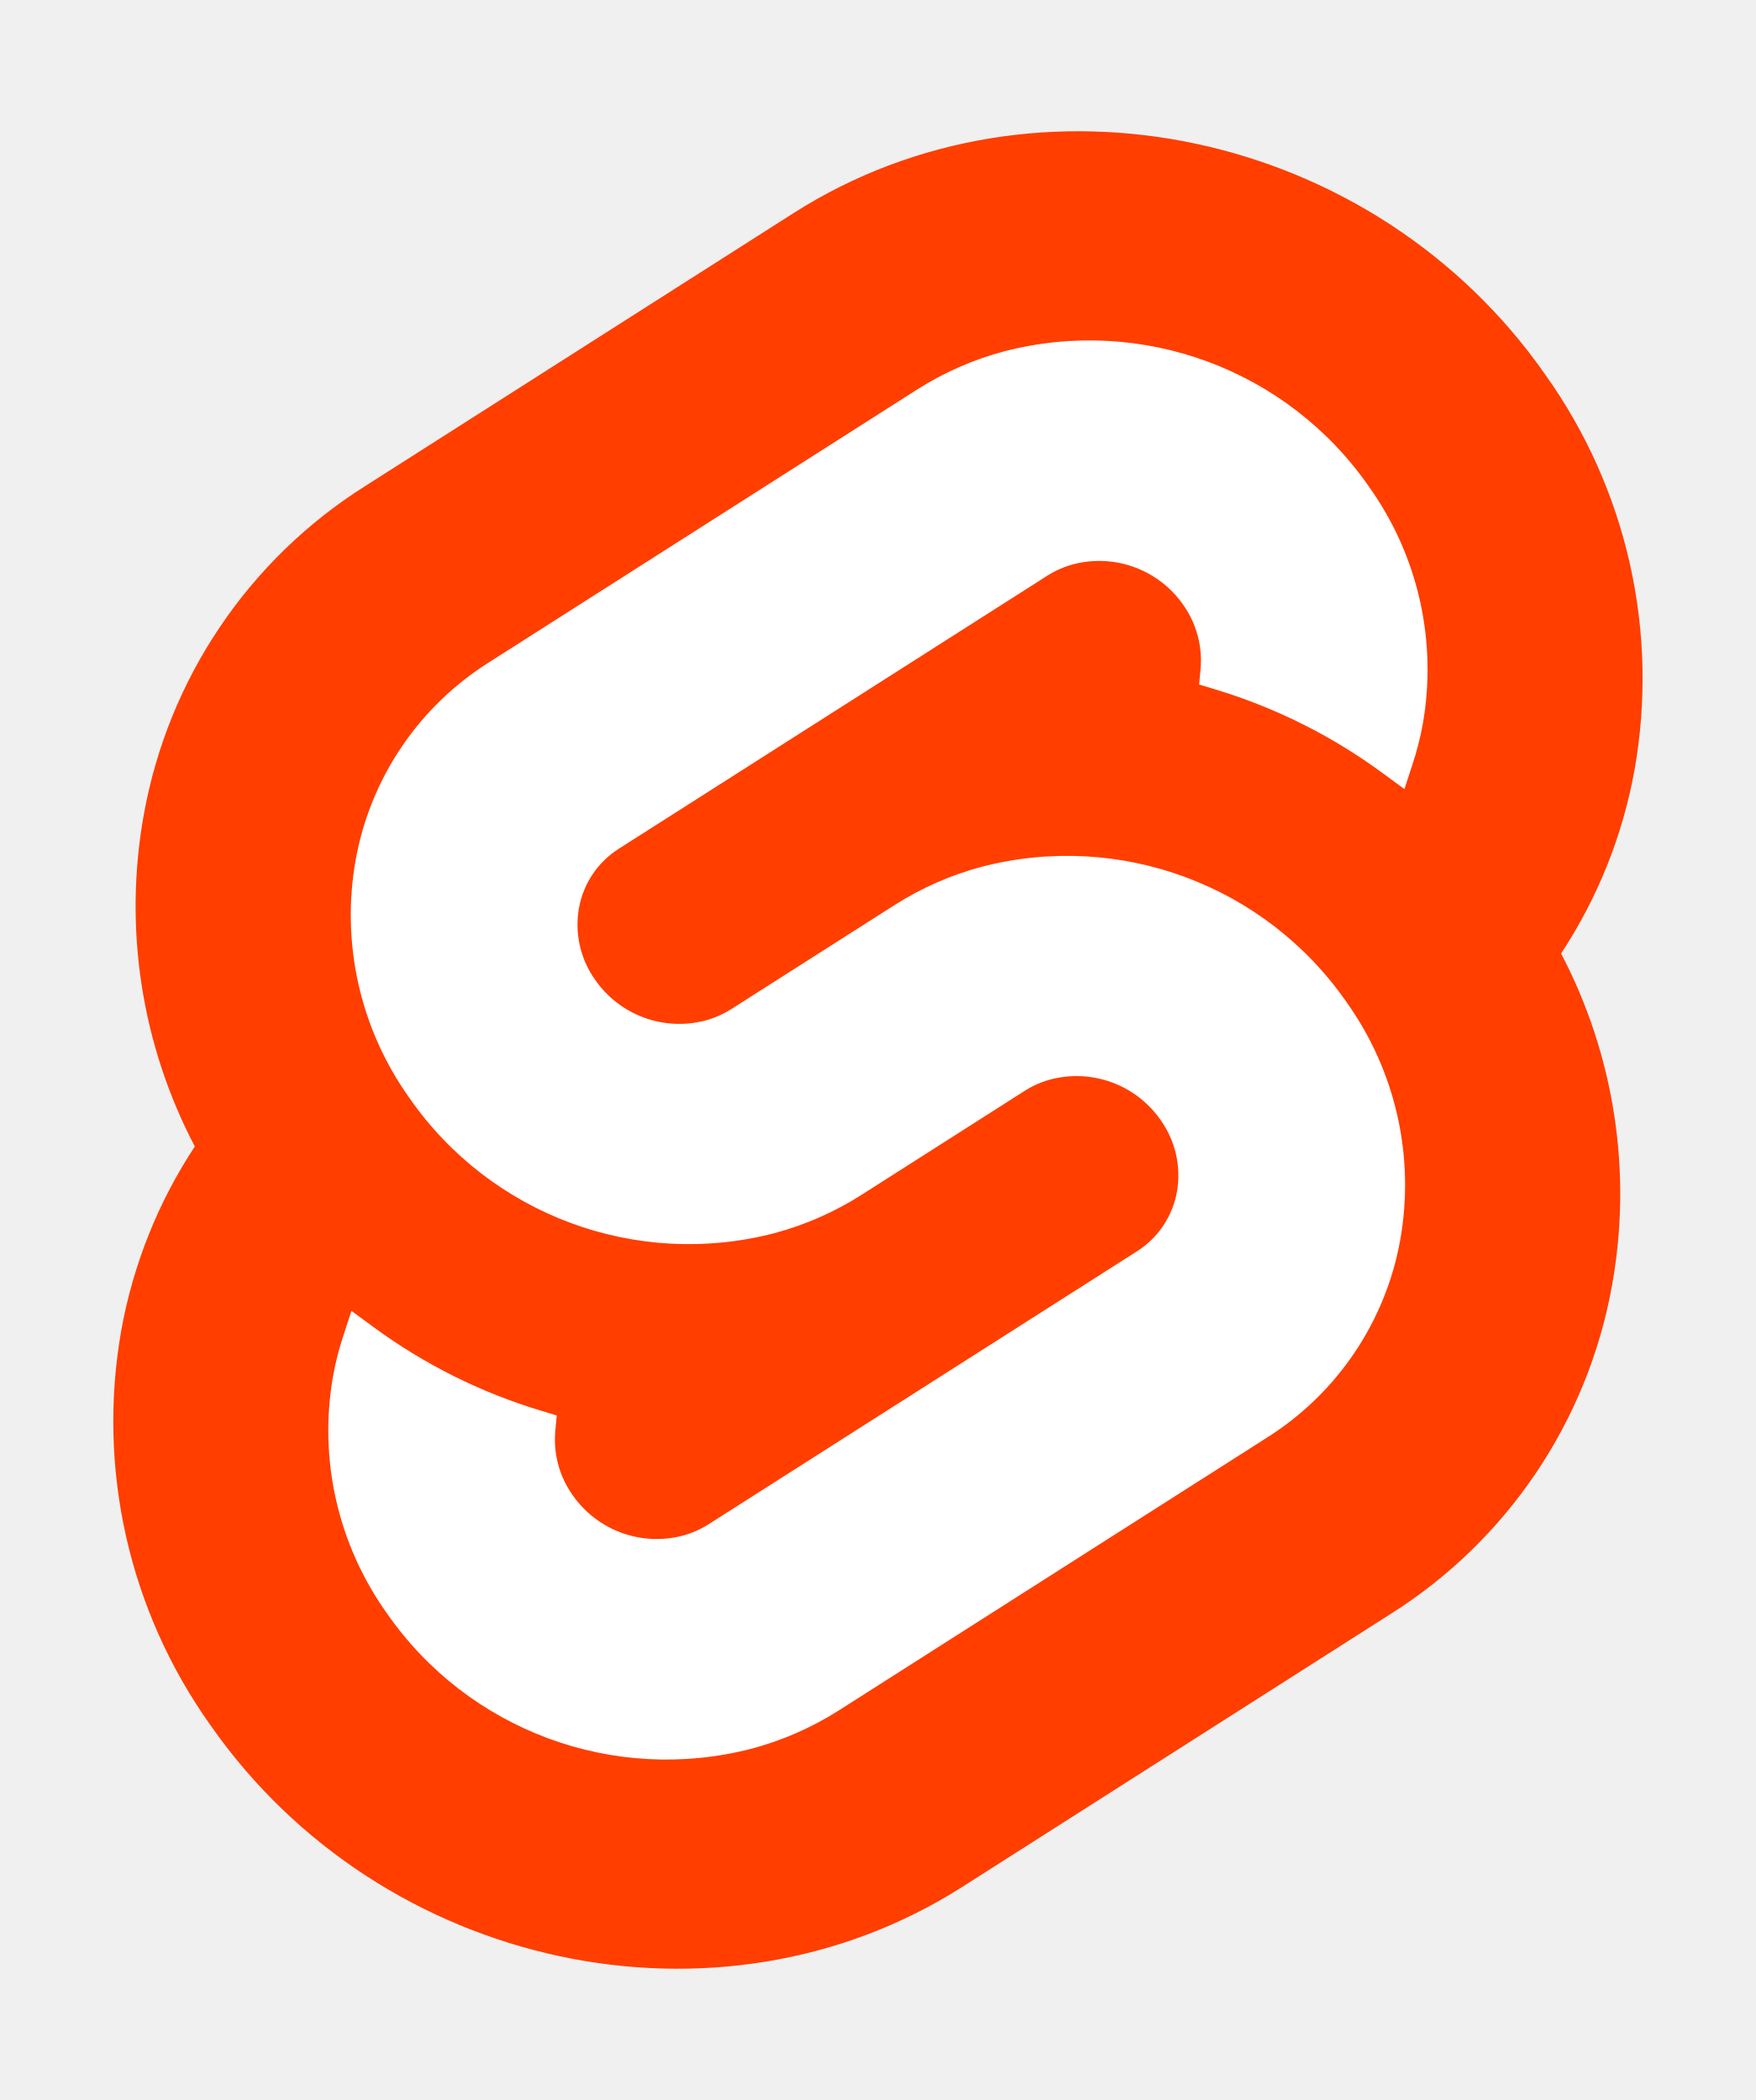
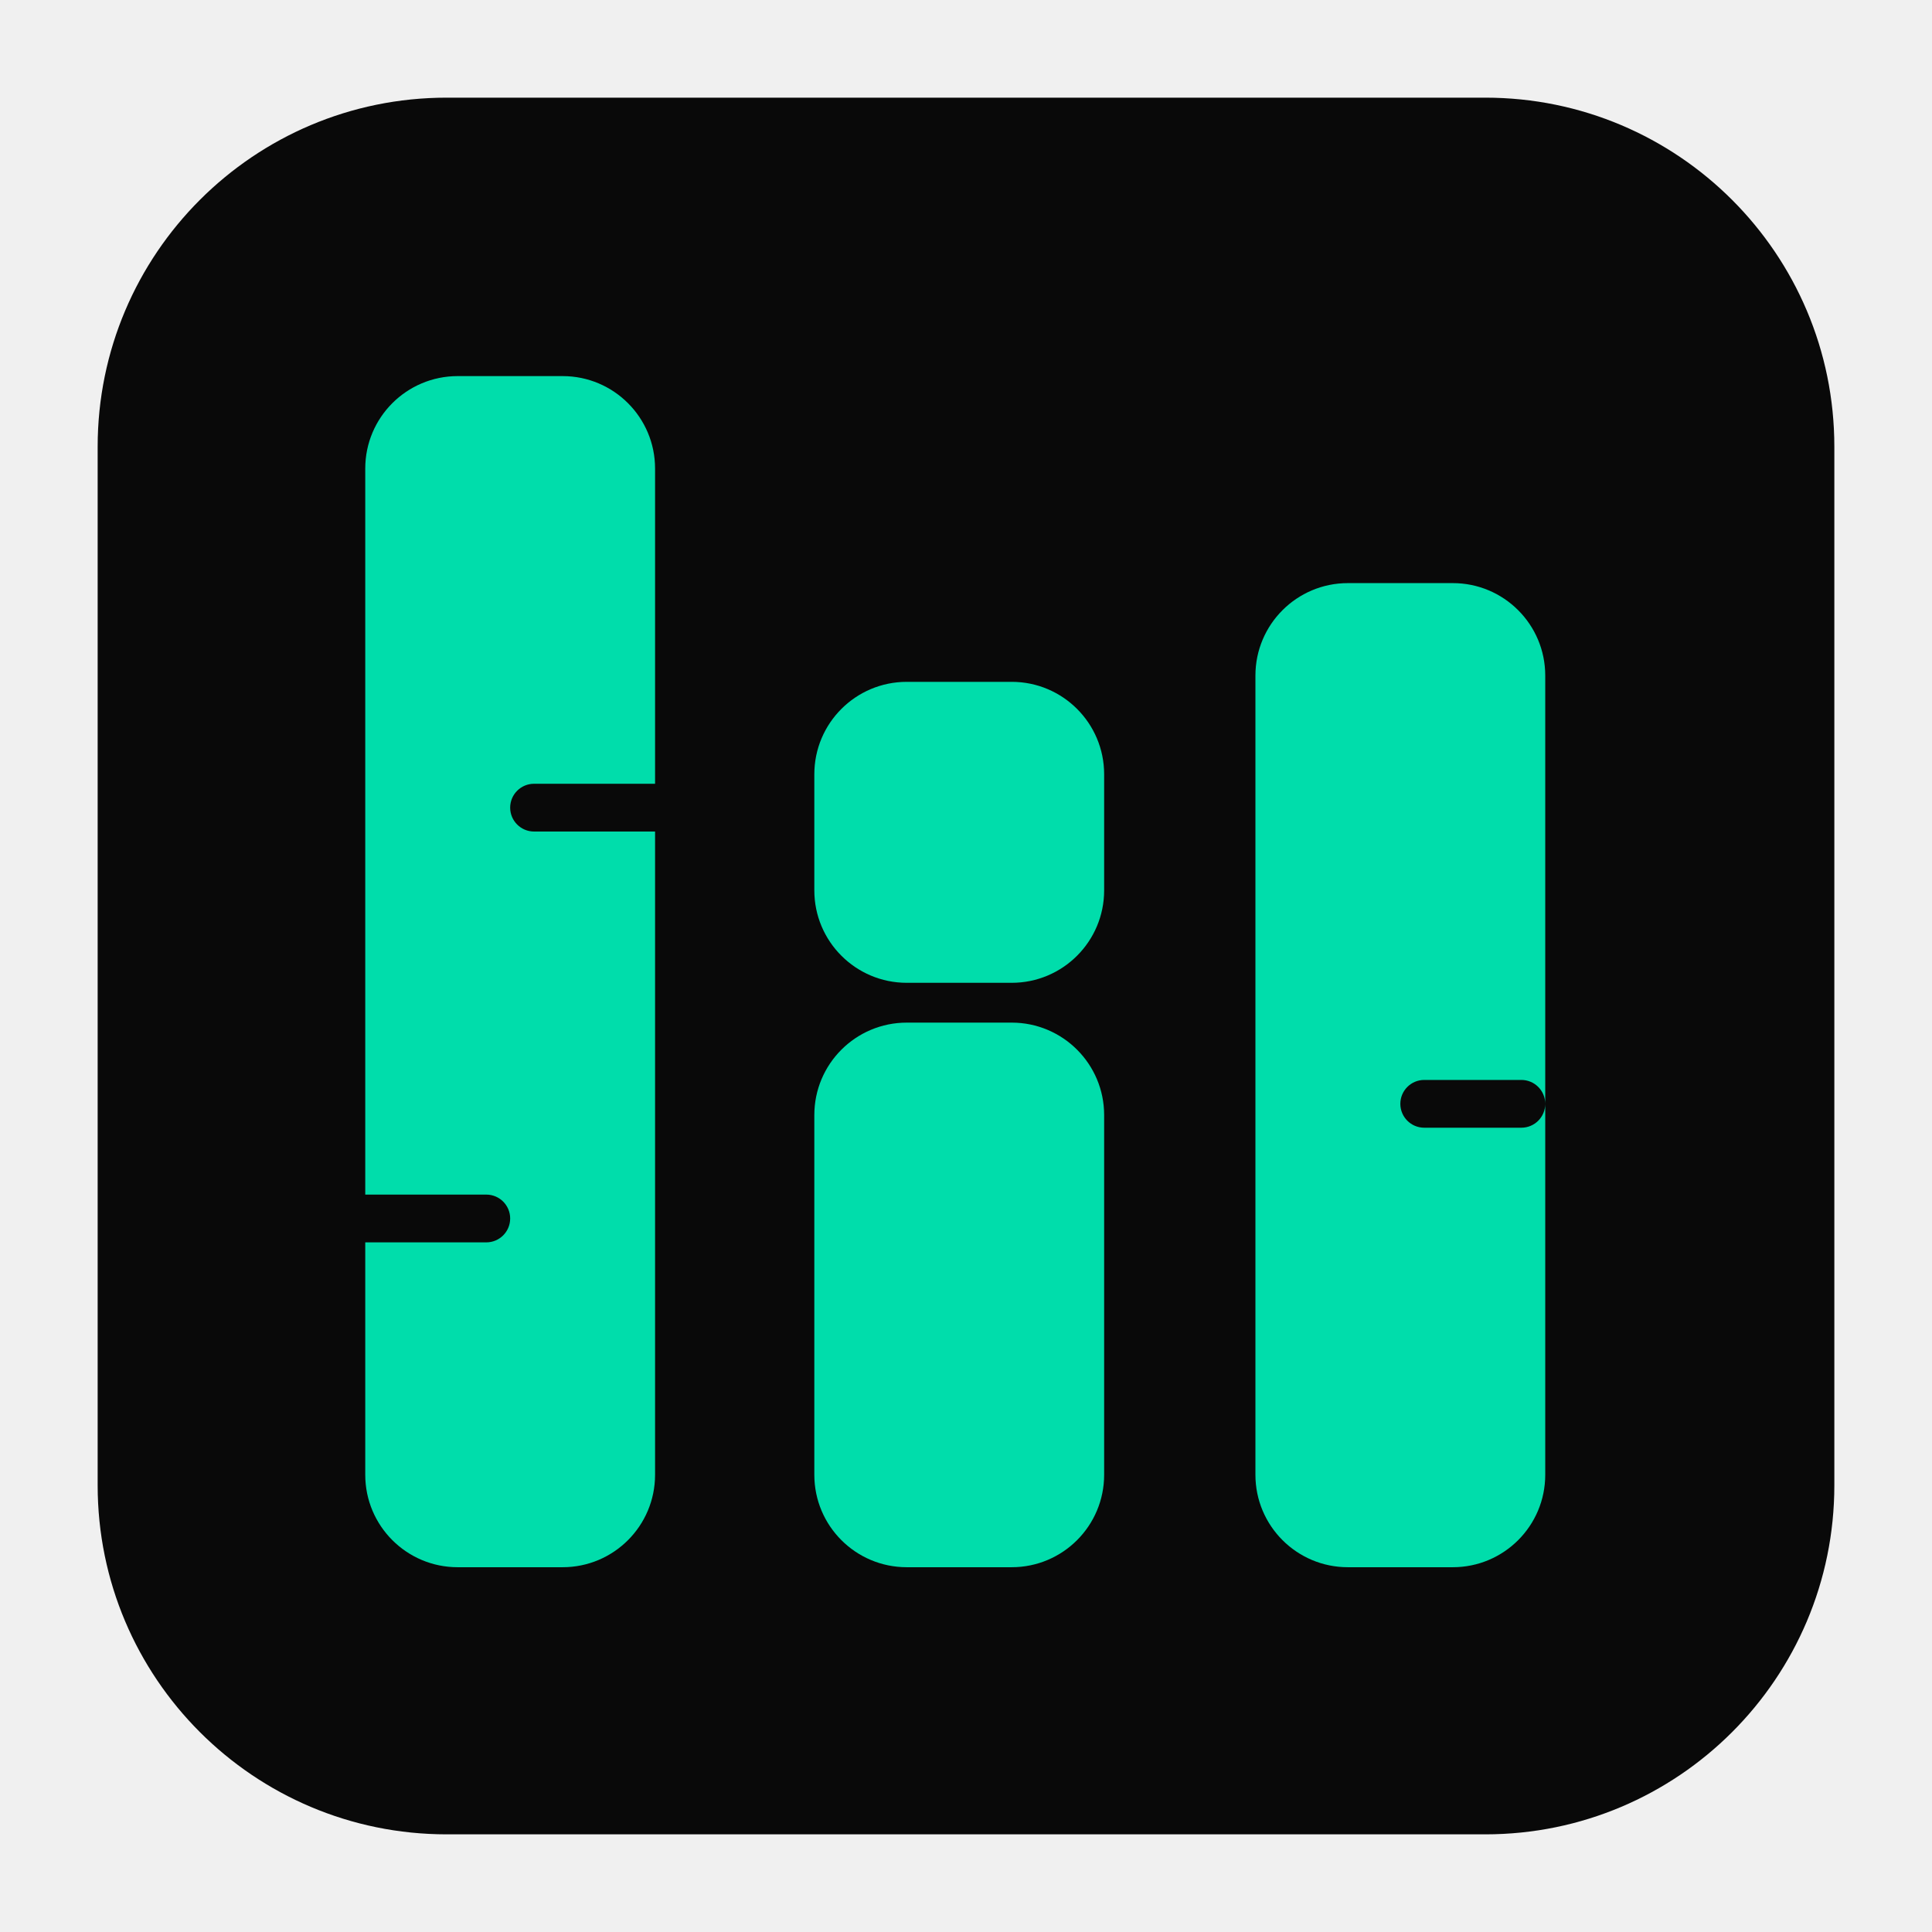
- <svg xmlns="http://www.w3.org/2000/svg" width="107" height="128" viewBox="0 0 107 128">
-   <path d="M94.157 22.819c-10.4-14.885-30.94-19.297-45.792-9.835L22.282 29.608A29.92 29.92 0 0 0 8.764 49.65a31.5 31.5 0 0 0 3.108 20.231 30 30 0 0 0-4.477 11.183 31.9 31.9 0 0 0 5.448 24.116c10.402 14.887 30.942 19.297 45.791 9.835l26.083-16.624A29.92 29.92 0 0 0 98.235 78.35a31.53 31.53 0 0 0-3.105-20.232 30 30 0 0 0 4.474-11.182 31.88 31.88 0 0 0-5.447-24.116" style="fill:#ff3e00" />
-   <path d="M45.817 106.582a20.72 20.72 0 0 1-22.237-8.243 19.17 19.17 0 0 1-3.277-14.503 18 18 0 0 1 .624-2.435l.49-1.498 1.337.981a33.6 33.6 0 0 0 10.203 5.098l.97.294-.09.968a5.85 5.85 0 0 0 1.052 3.878 6.24 6.24 0 0 0 6.695 2.485 5.8 5.8 0 0 0 1.603-.704L69.27 76.28a5.43 5.43 0 0 0 2.45-3.631 5.8 5.8 0 0 0-.987-4.371 6.24 6.24 0 0 0-6.698-2.487 5.7 5.7 0 0 0-1.6.704l-9.953 6.345a19 19 0 0 1-5.296 2.326 20.72 20.72 0 0 1-22.237-8.243 19.17 19.17 0 0 1-3.277-14.502 17.99 17.99 0 0 1 8.13-12.052l26.081-16.623a19 19 0 0 1 5.3-2.329 20.72 20.72 0 0 1 22.237 8.243 19.17 19.17 0 0 1 3.277 14.503 18 18 0 0 1-.624 2.435l-.49 1.498-1.337-.98a33.6 33.6 0 0 0-10.203-5.1l-.97-.294.09-.968a5.86 5.86 0 0 0-1.052-3.878 6.24 6.24 0 0 0-6.696-2.485 5.8 5.8 0 0 0-1.602.704L37.73 51.72a5.42 5.42 0 0 0-2.449 3.63 5.79 5.79 0 0 0 .986 4.372 6.24 6.24 0 0 0 6.698 2.486 5.8 5.8 0 0 0 1.602-.704l9.952-6.342a19 19 0 0 1 5.295-2.328 20.72 20.72 0 0 1 22.237 8.242 19.17 19.17 0 0 1 3.277 14.503 18 18 0 0 1-8.13 12.053l-26.081 16.622a19 19 0 0 1-5.3 2.328" style="fill:#fff" />
+ <svg xmlns="http://www.w3.org/2000/svg" version="1.2" viewBox="0 0 1024 1024" width="1024" height="1024">
+   <style>
+ 		.s0 { fill: #090909 } 
+ 		.s1 { fill: #00ddab } 
+ 	</style>
+   <path id="사각형 3" fill-rule="evenodd" class="s0" d="m236.76 51.76h550.48c102.17 0 185 82.83 185 185v550.48c0 102.17-82.83 185-185 185h-550.48c-102.17 0-185-82.83-185-185v-550.48c0-102.17 82.83-185 185-185z" />
+   <path id="사각형 2" fill-rule="evenodd" class="s1" d="m242.59 199.34h55.61c27.07 0 49 21.94 49 49v167.07h-64.14c-6.99 0-12.66 5.66-12.66 12.66 0 6.99 5.67 12.66 12.66 12.66h64.14v340.93c0 27.06-21.93 49-49 49h-55.61c-27.06 0-49-21.94-49-49v-123.18h64.15c6.99 0 12.66-5.66 12.66-12.66 0-6.99-5.67-12.66-12.66-12.66h-64.15v-384.82c0-27.06 21.94-49 49-49z" />
+   <path id="사각형 1" class="s1" d="m480.61 542.01h55.61c27.06 0 49 21.94 49 49v190.65c0 27.07-21.94 49-49 49h-55.61c-27.07 0-49-21.93-49-49v-190.65c0-27.06 21.93-49 49-49zm0-180.62h55.61c27.06 0 49 21.94 49 49v61.52c0 27.06-21.94 49-49 49h-55.61c-27.07 0-49-21.94-49-49v-61.52c0-27.06 21.93-49 49-49z" />
+   <path id="사각형 2" fill-rule="evenodd" class="s1" d="m714.4 309.06h55.61c27.06 0 49 21.94 49 49v423.6c0 27.07-21.94 49-49 49h-55.61c-27.06 0-49-21.93-49-49v-423.6c0-27.06 21.94-49 49-49zm27.81 275.99c0 7 5.67 12.66 12.66 12.66h51.48c6.99 0 12.66-5.66 12.66-12.66 0-6.99-5.67-12.66-12.66-12.66h-51.48c-6.99 0-12.66 5.67-12.66 12.66z" />
</svg>
